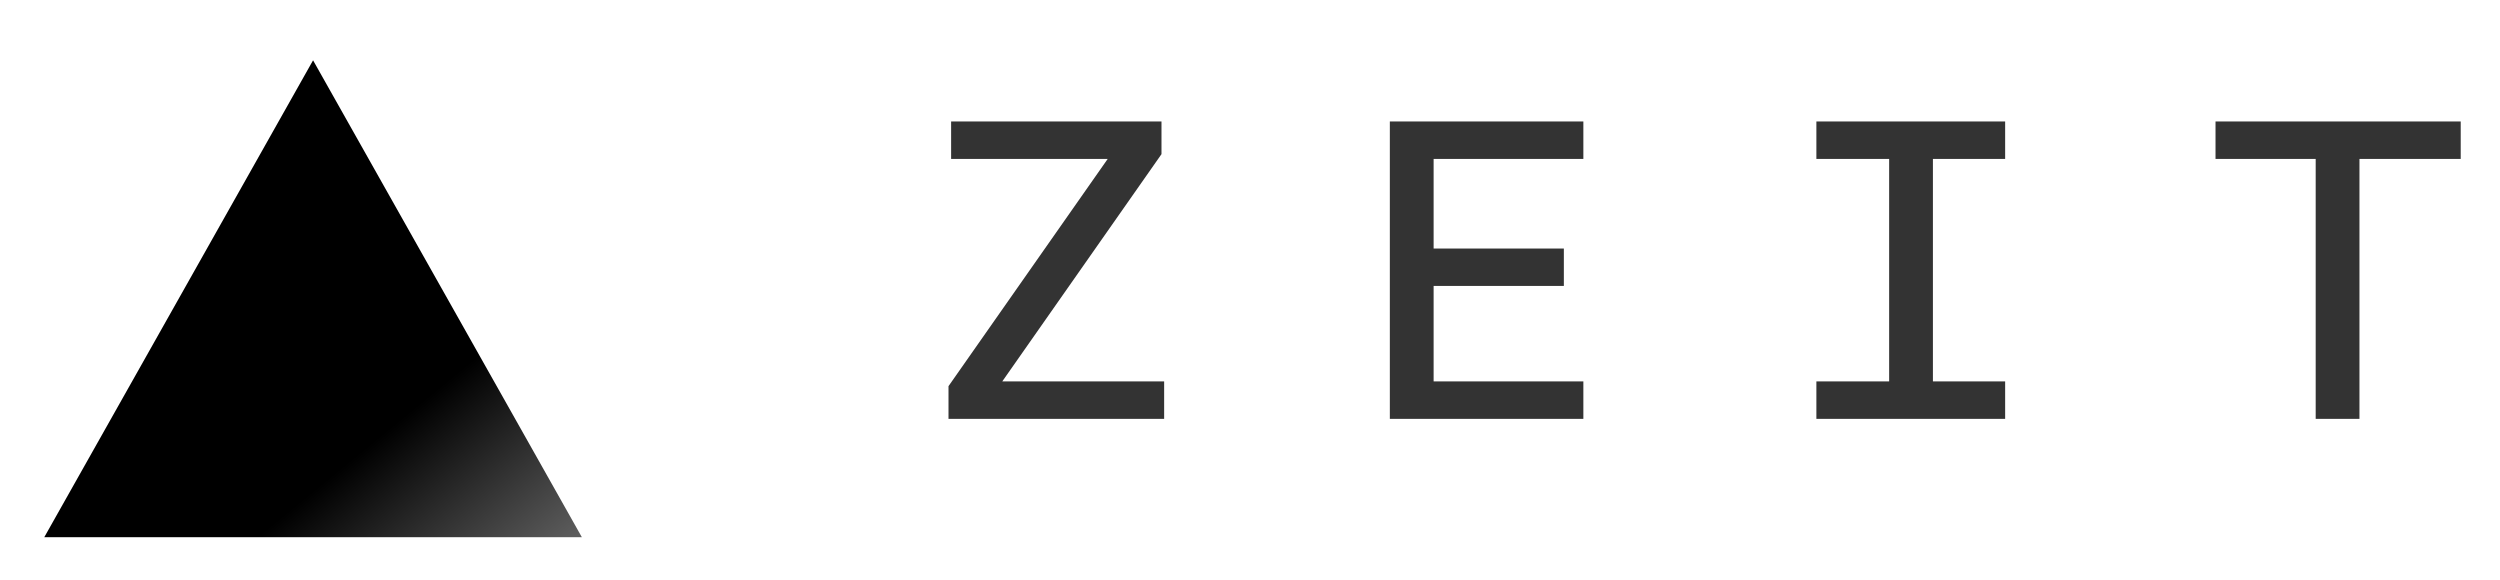
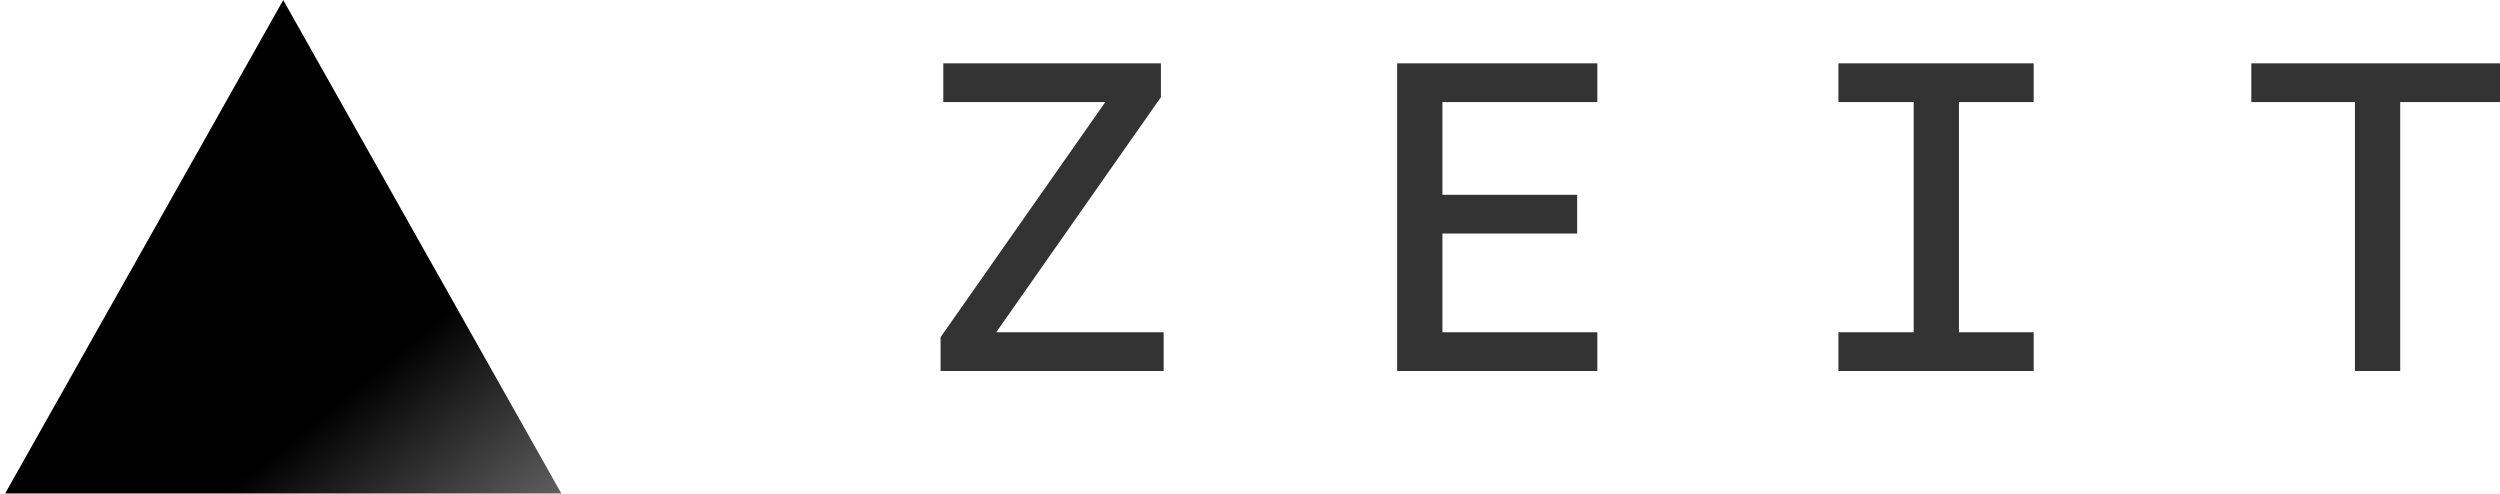
- <svg xmlns="http://www.w3.org/2000/svg" version="1.1" id="Layer_1" x="0px" y="0px" viewBox="0 0 5728 1328" style="enable-background:new 0 0 5728 1328;" xml:space="preserve">
+ <svg xmlns="http://www.w3.org/2000/svg" version="1.1" id="Layer_1" x="0px" y="0px" viewBox="90 138 5537 1093" style="enable-background:new 0 0 5728 1328;" xml:space="preserve">
  <style type="text/css">
	.st0{fill:#38D9FE;}
	.st1{fill:#39D9FE;}
	.st2{fill:#3ADAFE;}
	.st3{fill:#3AD9FE;}
	.st4{fill:#45AFE4;}
	.st5{fill:#454545;}
	.st6{fill:#1E1E1E;}
	.st7{fill:#191919;}
	.st8{fill:#141414;}
	.st9{fill:#55D1ED;}
	.st10{fill:#3AB9E0;}
	.st11{fill:#289ECD;}
	.st12{fill:#F2EFE7;}
	.st13{fill:#80DCEB;}
	.st14{fill:#171717;}
	.st15{fill:#F1EEE6;}
	.st16{fill:#4DB4CC;}
	.st17{fill:#36A1C1;}
	.st18{fill:#7FD9E8;}
	.st19{fill:#4CB4CC;}
	.st20{fill:#53C5DF;}
	.st21{fill:#288CB3;}
	.st22{fill:#36A1C2;}
	.st23{fill:none;stroke:#37A1C1;stroke-width:0;stroke-linecap:round;stroke-linejoin:round;}
	.st24{fill:#37A1C1;}
	.st25{fill:#298DB4;}
	.st26{fill:#6FBCC9;}
	.st27{fill:#212020;}
	.st28{fill:#202020;}
	.st29{fill:#C69B6E;}
	.st30{fill:#3CB54B;}
	.st31{fill:#673090;}
	.st32{fill:#D2D2D2;}
	.st33{fill:#F05B28;}
	.st34{stroke:#000000;stroke-width:16;stroke-miterlimit:10;}
	.st35{fill:url(#Triangle-3_1_);}
	.st36{fill:#333333;}
</style>
  <g id="Page-1">
    <g id="Complete-logo-_x28_white-on-black_x29_">
      <linearGradient id="Triangle-3_1_" gradientUnits="userSpaceOnUse" x1="123.697" y1="6820.456" x2="105.532" y2="6840.095" gradientTransform="matrix(50.9832 0 0 -45.2264 -4581.417 310411.156)">
        <stop offset="0" style="stop-color:#FFFFFF" />
        <stop offset="1" style="stop-color:#000000" />
      </linearGradient>
-       <polygon id="Triangle-3" class="st35" points="717.3,138.2 1333.2,1230.9 101.4,1230.9   " />
+       <polygon id="Triangle-3" class="st35" points="717.3,138.2 1333.2,1230.9 101.4,1230.9 &#09;&#09;" />
      <path id="ZEIT" class="st36" d="M2173.2,959.7h494.1v-85.8h-370.9l364.8-520.7v-74.9h-482v85.8h358.8l-364.8,520.7V959.7z     M3184.4,959.7h443.4v-85.8h-343.1V655.2h298.4v-85.8h-298.4V364.1h343.1v-85.8h-443.4V959.7z M4161.7,959.7h432.5v-85.8h-165.5    V364.1h165.5v-85.8h-432.5v85.8h166.7v509.8h-166.7V959.7z M5305.8,959.7H5406V364.1h232v-85.8h-561.8v85.8h229.5V959.7z" />
    </g>
  </g>
</svg>
